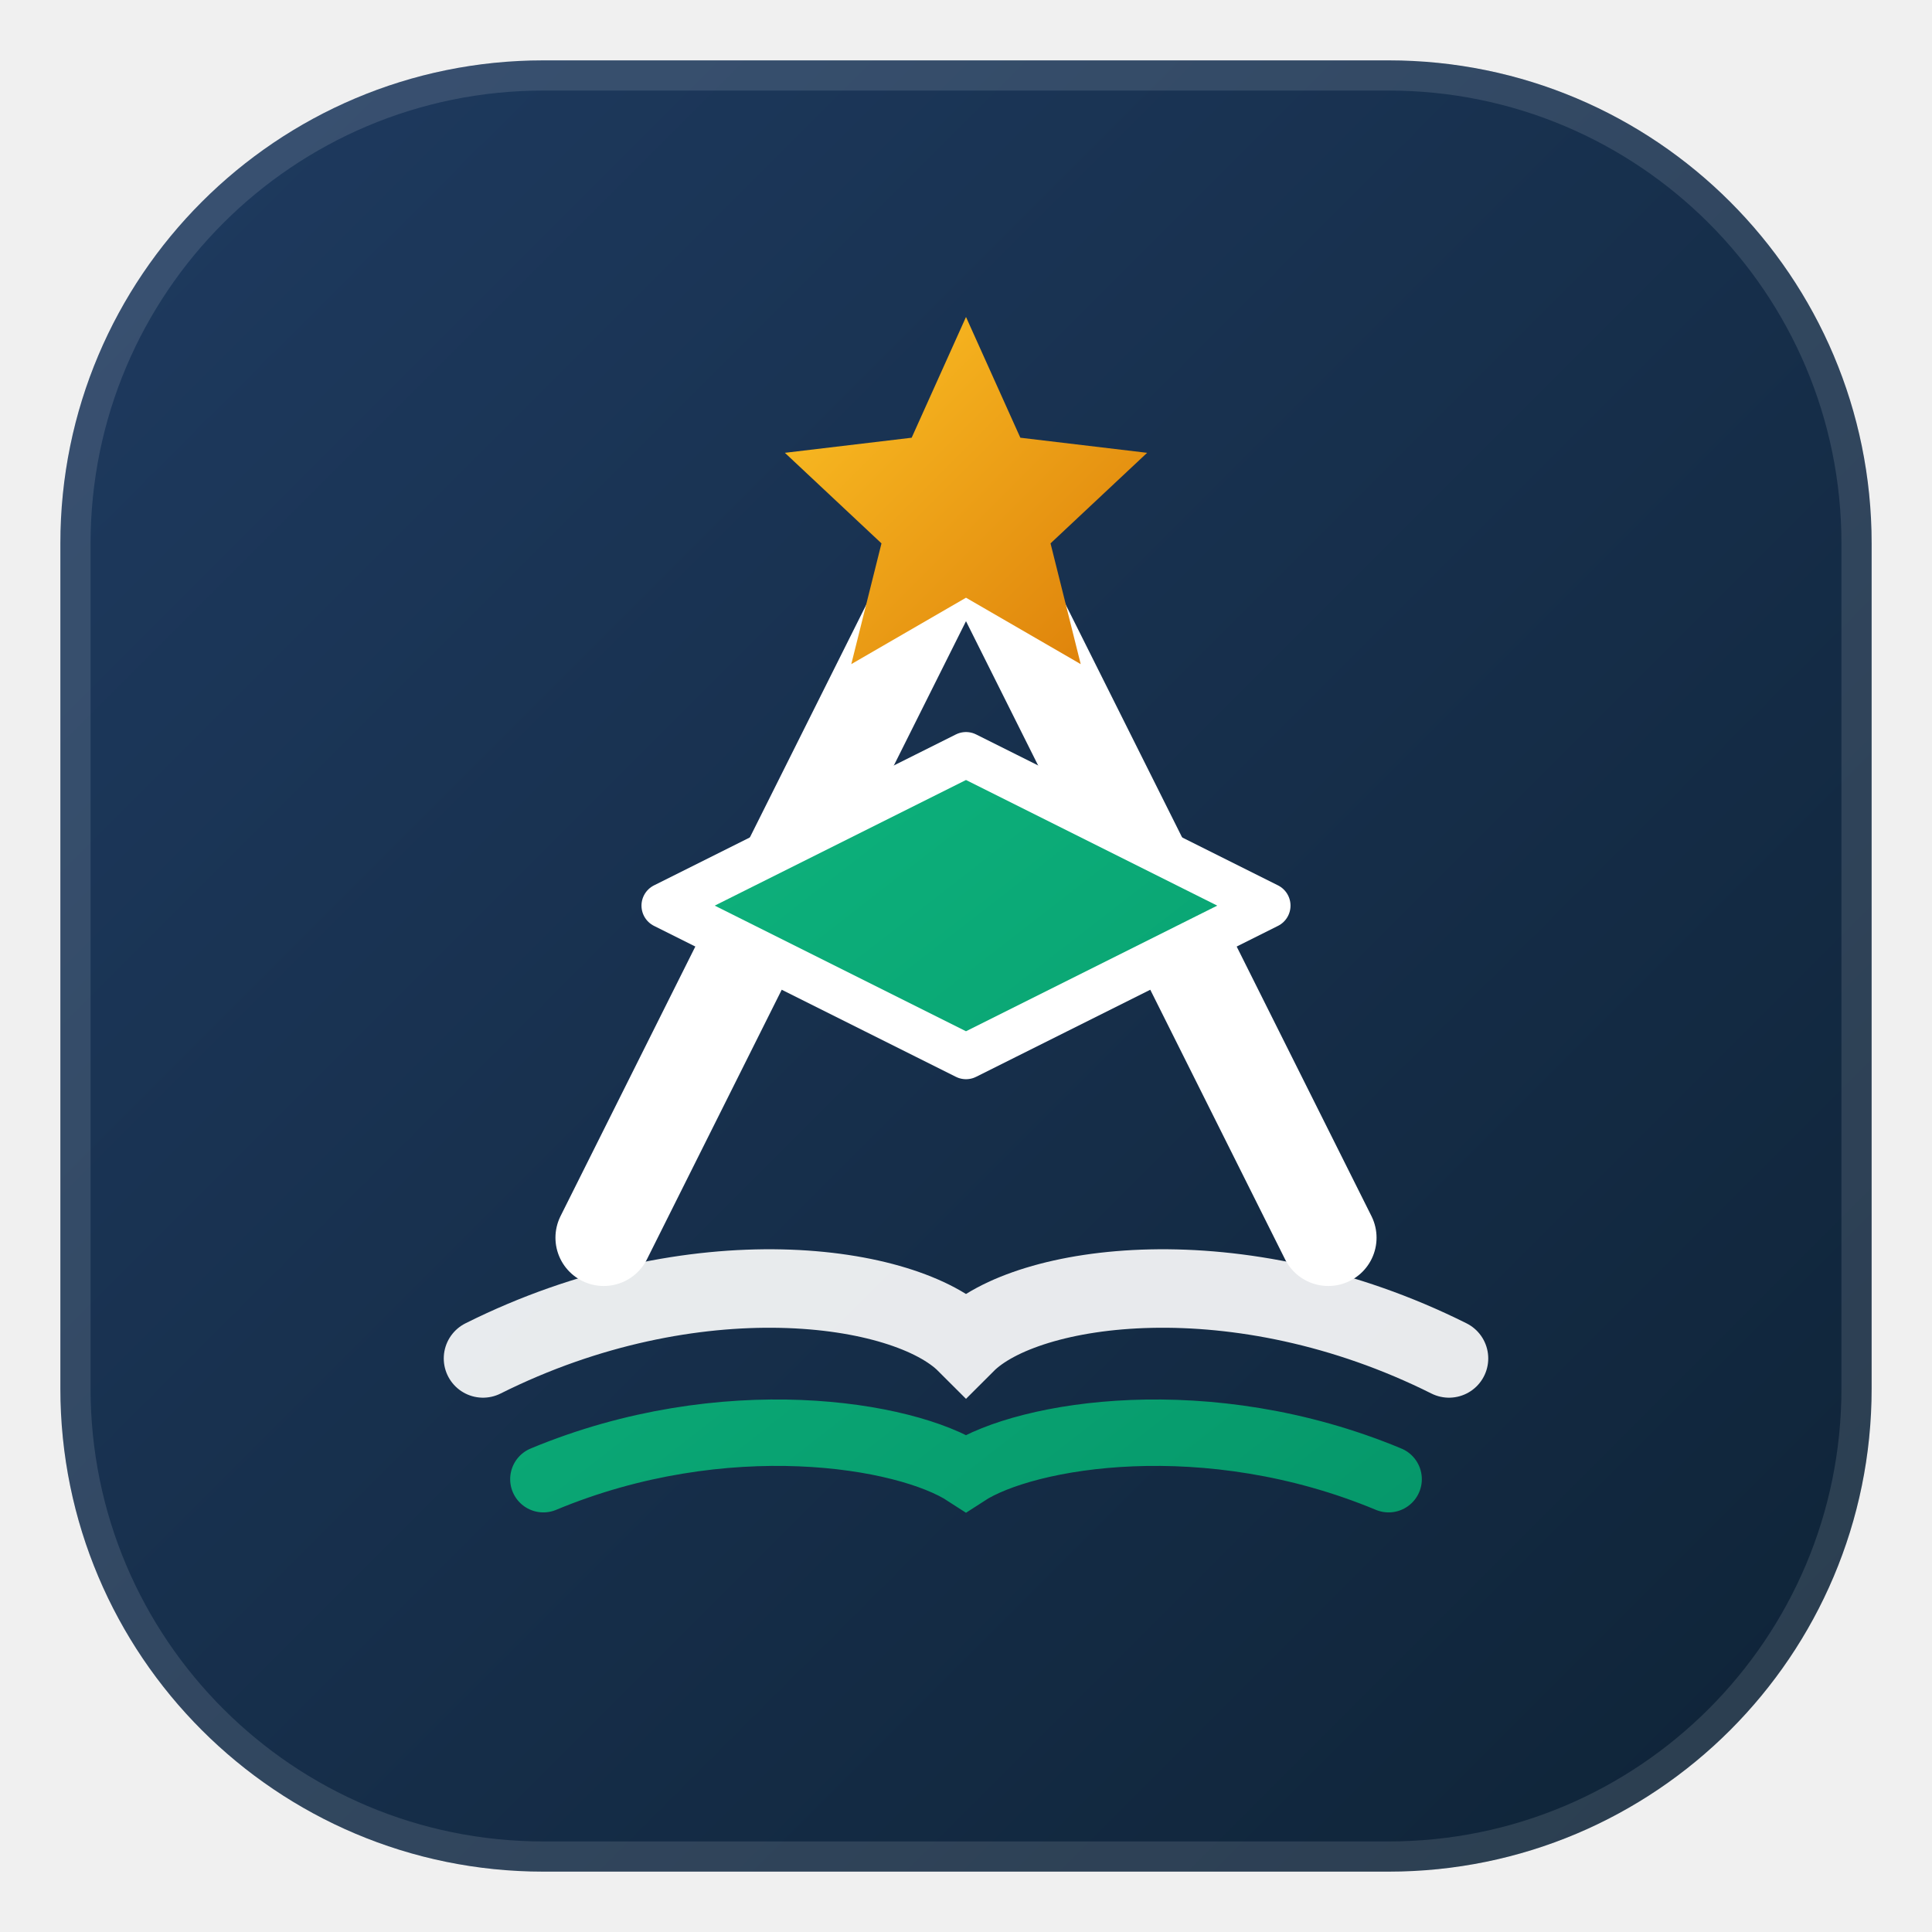
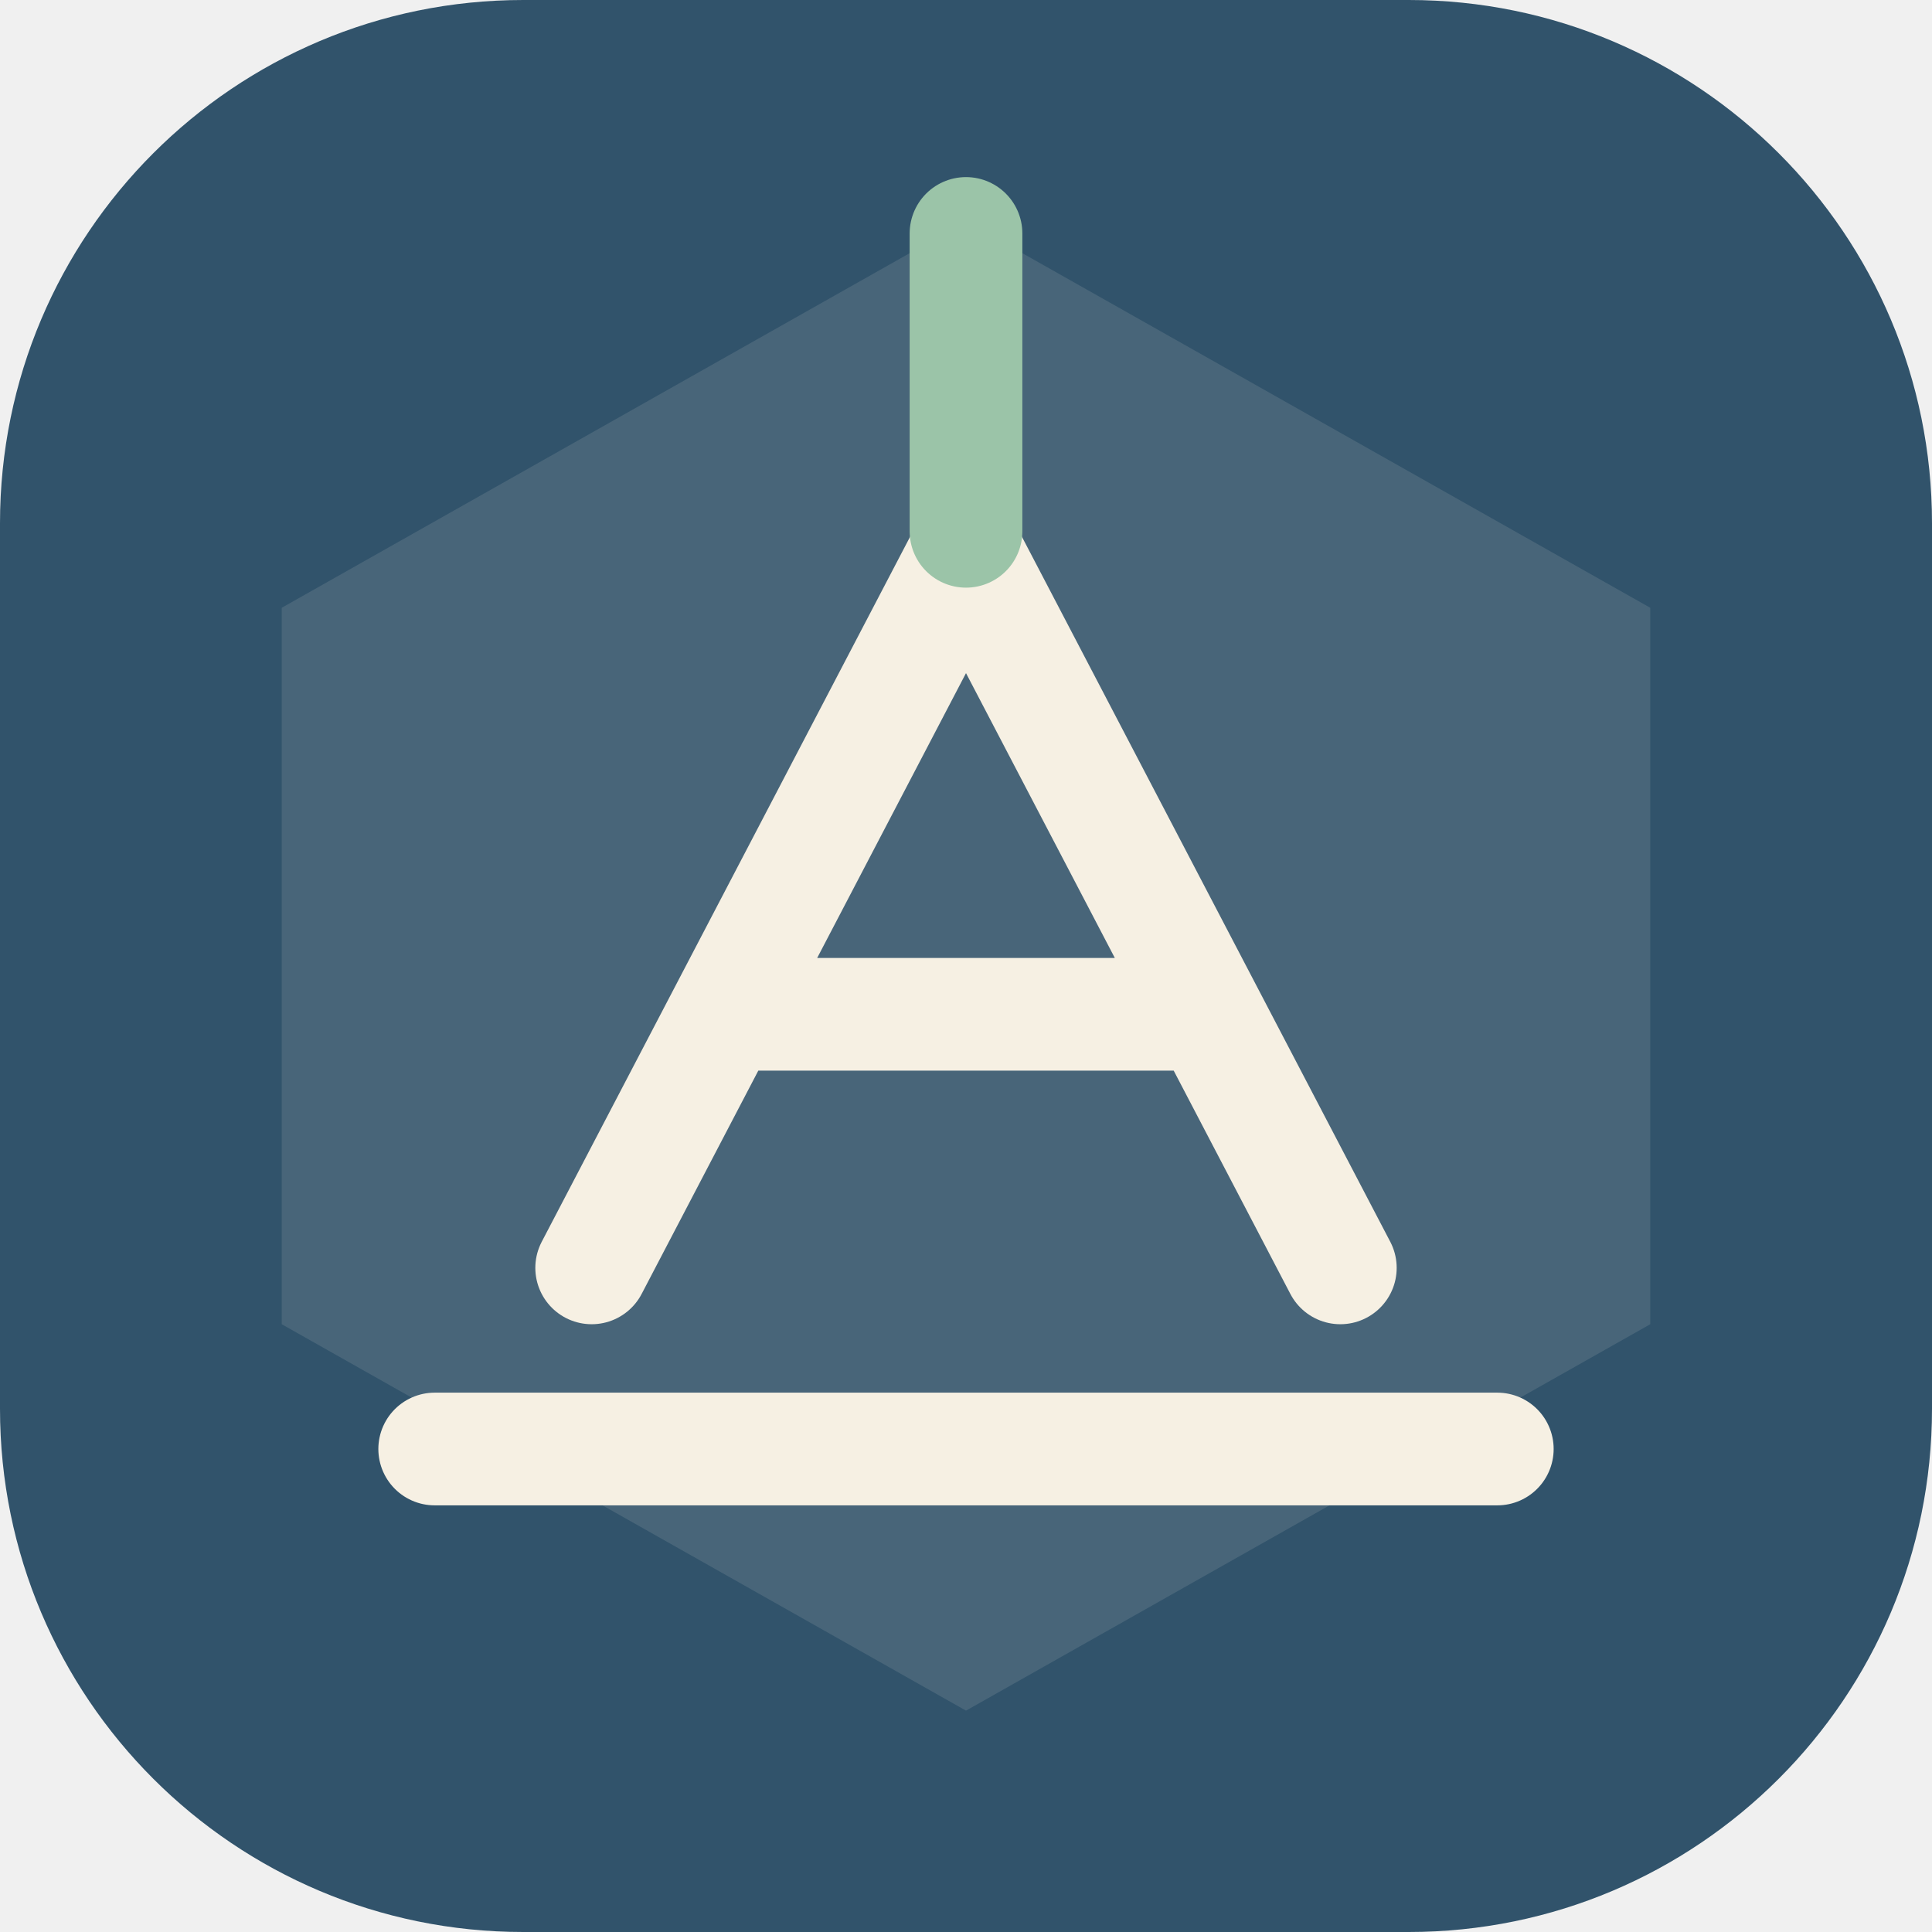
- <svg xmlns="http://www.w3.org/2000/svg" width="48" height="48" viewBox="0 0 64 64" fill="none">
-   <defs>
-     <linearGradient id="favNavy" x1="4" y1="4" x2="60" y2="60" gradientUnits="userSpaceOnUse">
-       <stop offset="0%" stop-color="#1E3A5F" />
-       <stop offset="100%" stop-color="#0F2438" />
-     </linearGradient>
-     <linearGradient id="favEmerald" x1="20" y1="16" x2="48" y2="52" gradientUnits="userSpaceOnUse">
-       <stop offset="0%" stop-color="#10B981" />
-       <stop offset="100%" stop-color="#059669" />
-     </linearGradient>
-     <linearGradient id="favGold" x1="26" y1="12" x2="38" y2="24" gradientUnits="userSpaceOnUse">
-       <stop offset="0%" stop-color="#FBBF24" />
-       <stop offset="100%" stop-color="#D97706" />
-     </linearGradient>
-   </defs>
-   <rect x="2" y="2" width="60" height="60" rx="16" fill="url(#favNavy)" />
-   <rect x="2.5" y="2.5" width="59" height="59" rx="15.5" stroke="#FFFFFF" stroke-opacity="0.12" />
-   <path d="M16 45 C23 41.5 30 42.5 32 44.5 C34 42.5 41 41.5 48 45" stroke="#FFFFFF" stroke-opacity="0.9" stroke-width="2.6" stroke-linecap="round" />
-   <path d="M18 49 C24 46.5 30 47.5 32 48.8 C34 47.5 40 46.5 46 49" stroke="url(#favEmerald)" stroke-width="2.2" stroke-linecap="round" />
-   <path d="M20 41 L32 17 L44 41" stroke="#FFFFFF" stroke-width="3.2" stroke-linecap="round" stroke-linejoin="round" />
-   <path d="M22 30 L32 25 L42 30 L32 35 Z" fill="url(#favEmerald)" stroke="#FFFFFF" stroke-width="1.5" stroke-linejoin="round" />
-   <polygon points="32,10.5 33.8,14.5 38,15 34.8,18 35.8,22 32,19.8 28.2,22 29.2,18 26,15 30.2,14.5" fill="url(#favGold)" />
+ <svg xmlns="http://www.w3.org/2000/svg" width="48" height="48" viewBox="0 0 48 48" fill="none">
+   <rect width="48" height="48" rx="13" fill="#31536B" />
+   <path d="M24 5.5 41 15.1v17.8L24 42.5 7 32.9V15.1L24 5.5Z" fill="#F6F0E3" fill-opacity=".12" />
+   <path d="m14.7 31.5 9.3-17.8 9.3 17.8M18.5 25.2h11M10.8 36h26.4" stroke="#F6F0E3" stroke-width="2.8" stroke-linecap="round" stroke-linejoin="round" />
+   <path d="M24 5.8v7.4" stroke="#9BC4A8" stroke-width="2.8" stroke-linecap="round" />
</svg>
